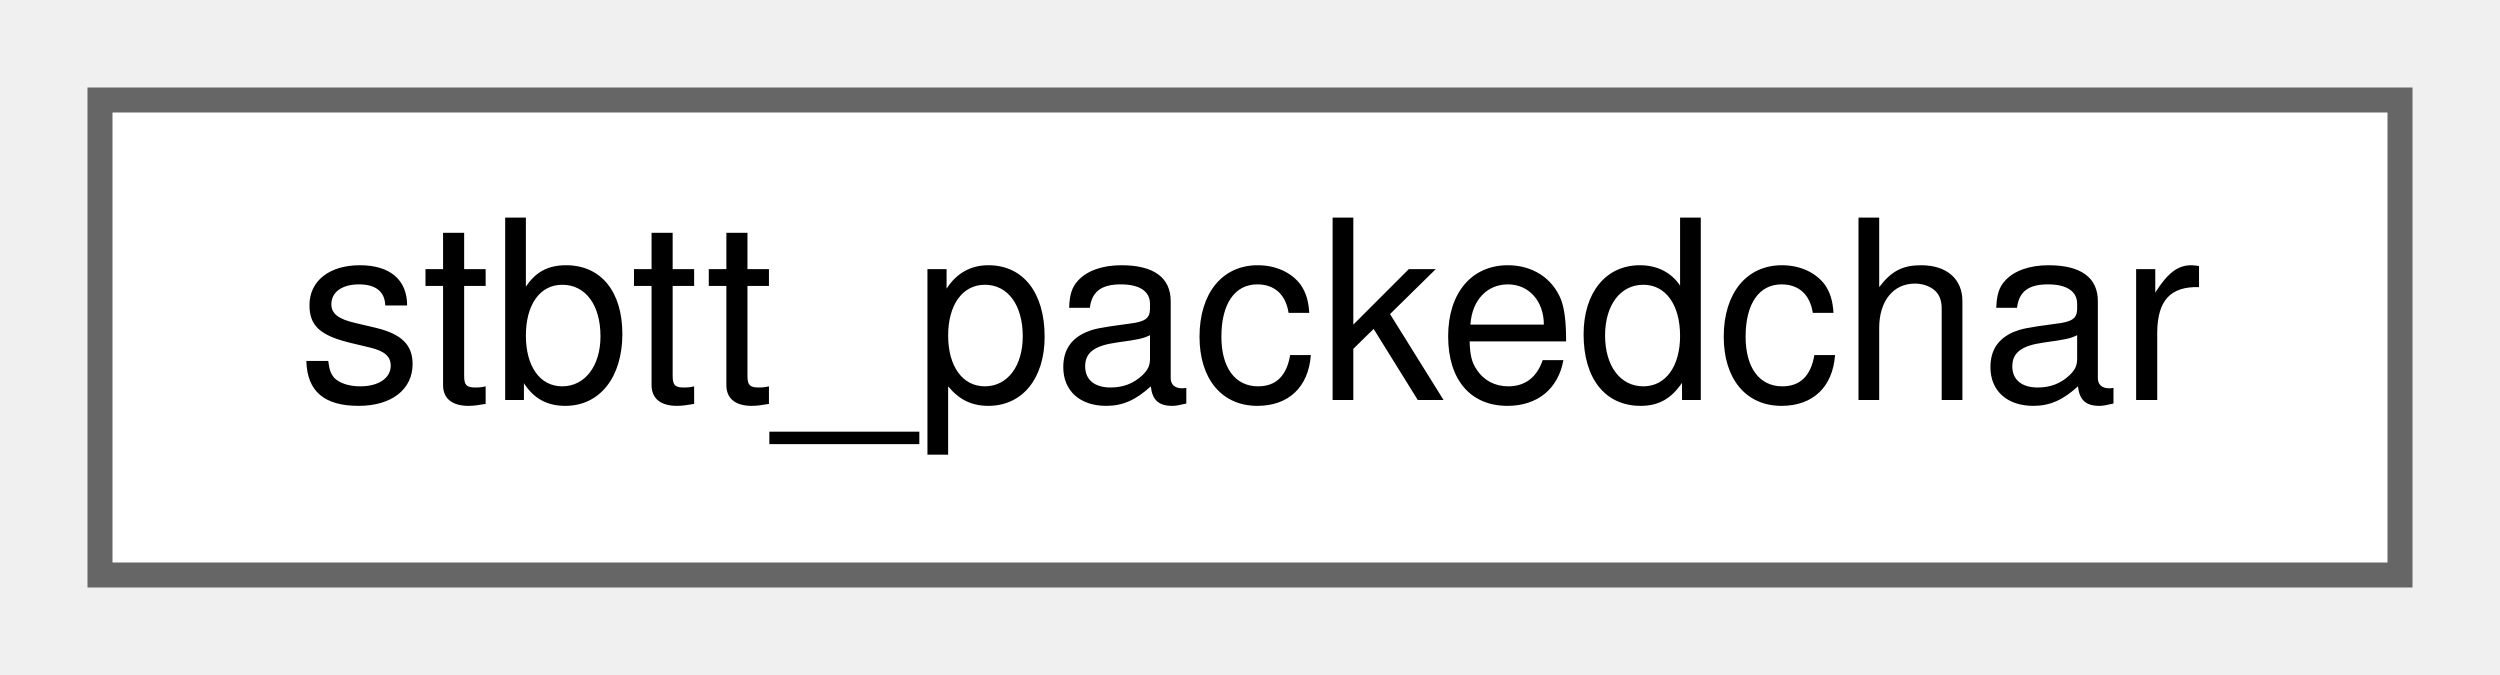
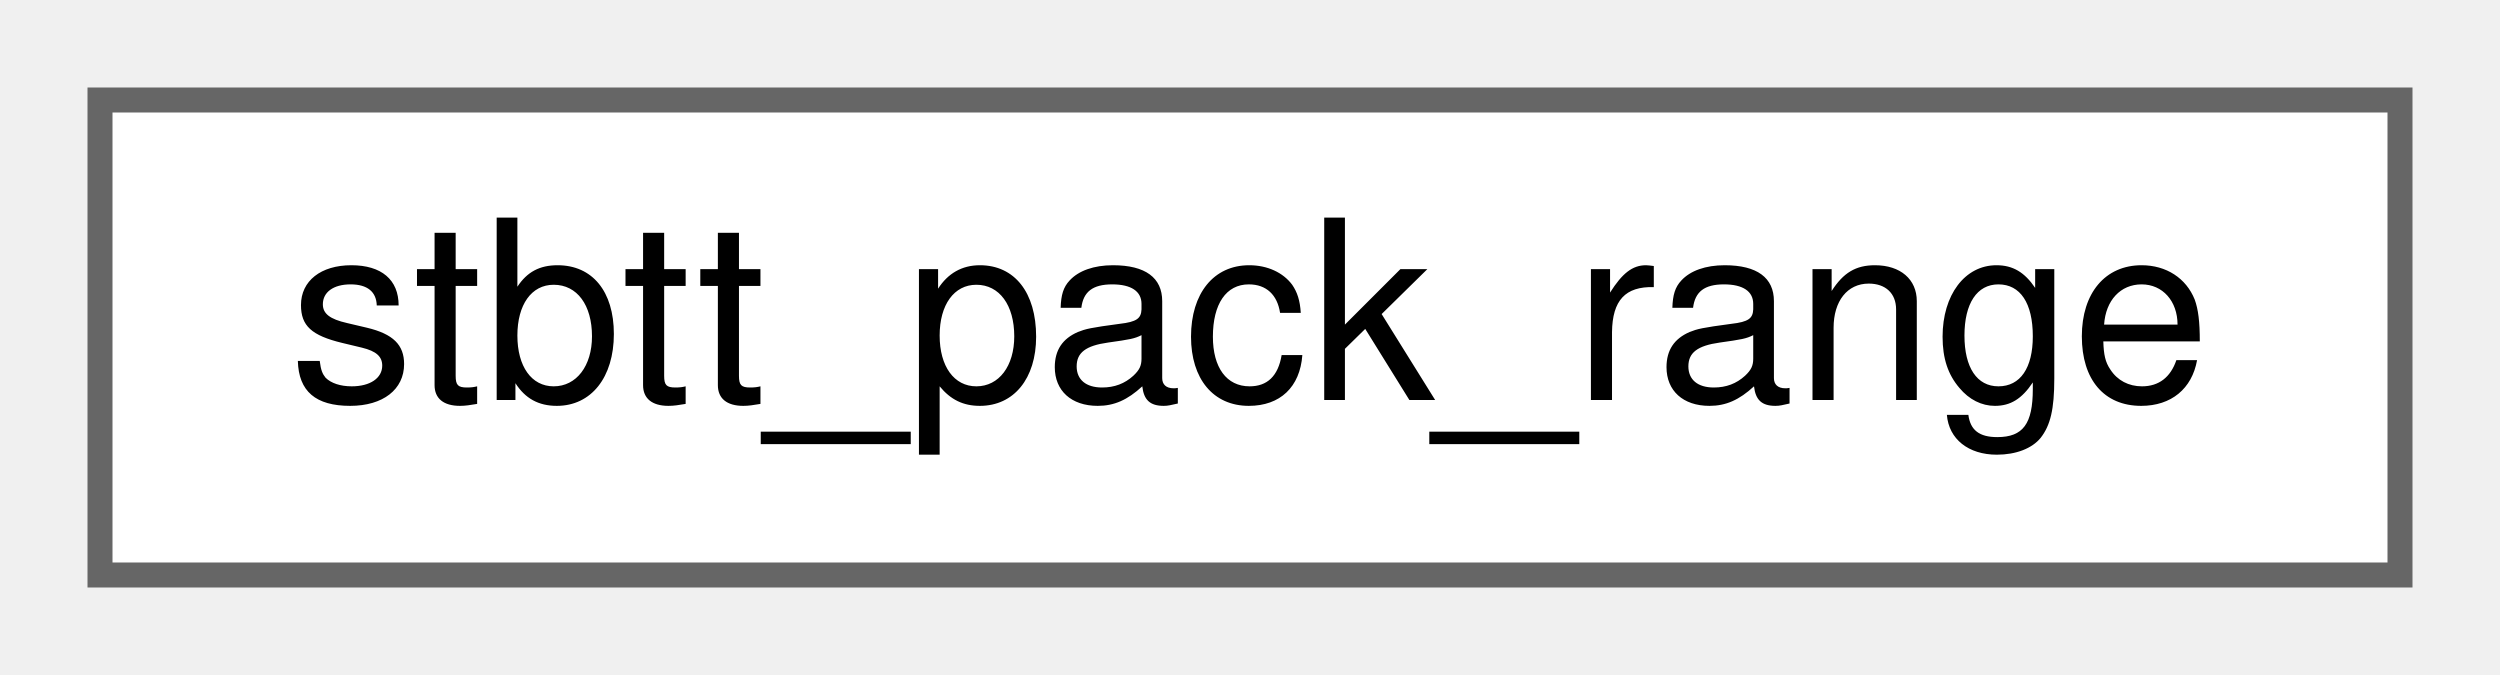
<svg xmlns="http://www.w3.org/2000/svg" xmlns:xlink="http://www.w3.org/1999/xlink" width="100pt" height="27pt" viewBox="0.00 0.00 100.00 27.00">
  <g id="graph0" class="graph" transform="scale(1 1) rotate(0) translate(4 23)">
    <g id="node1" class="node">
      <g id="a_node1">
-         <a xlink:href="structstbtt__packedchar.html" target="_top" xlink:title=" ">
+         <a xlink:href="structstbtt__pack__range.html" target="_top" xlink:title=" ">
          <polygon fill="white" stroke="#666666" points="92,-19 0,-19 0,0 92,0 92,-19" />
-           <text text-anchor="middle" x="46" y="-7" font-family="Helvetica,sans-Serif" font-size="10.00">stbtt_packedchar</text>
+           <text text-anchor="middle" x="46" y="-7" font-family="Helvetica,sans-Serif" font-size="10.00">stbtt_pack_range</text>
        </a>
      </g>
    </g>
  </g>
</svg>
